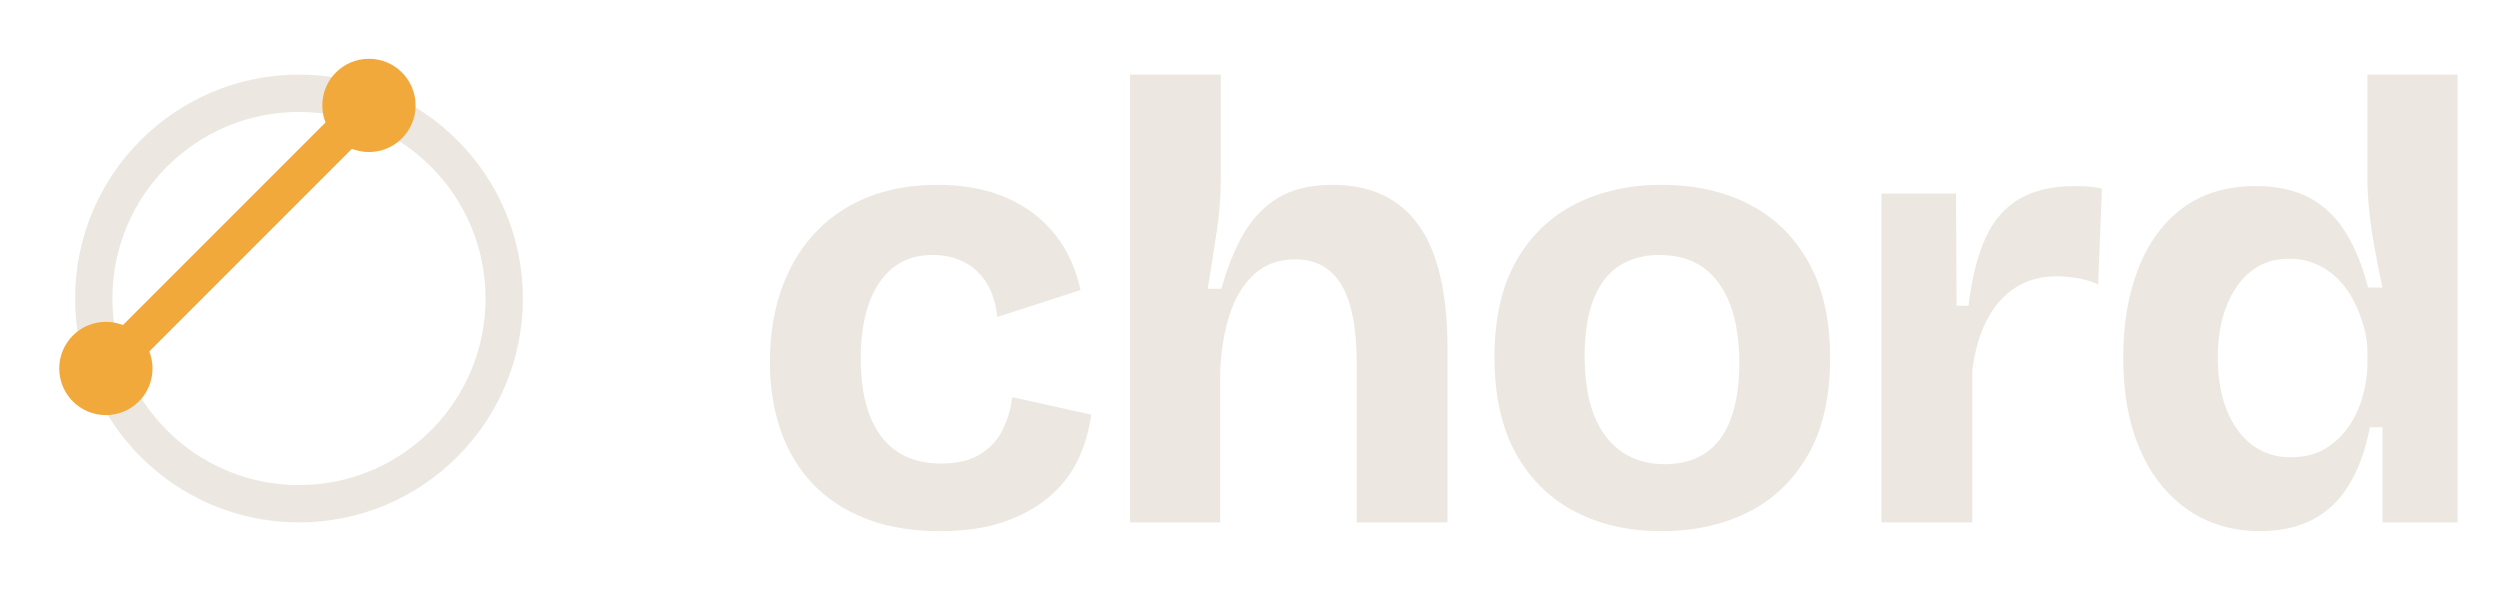
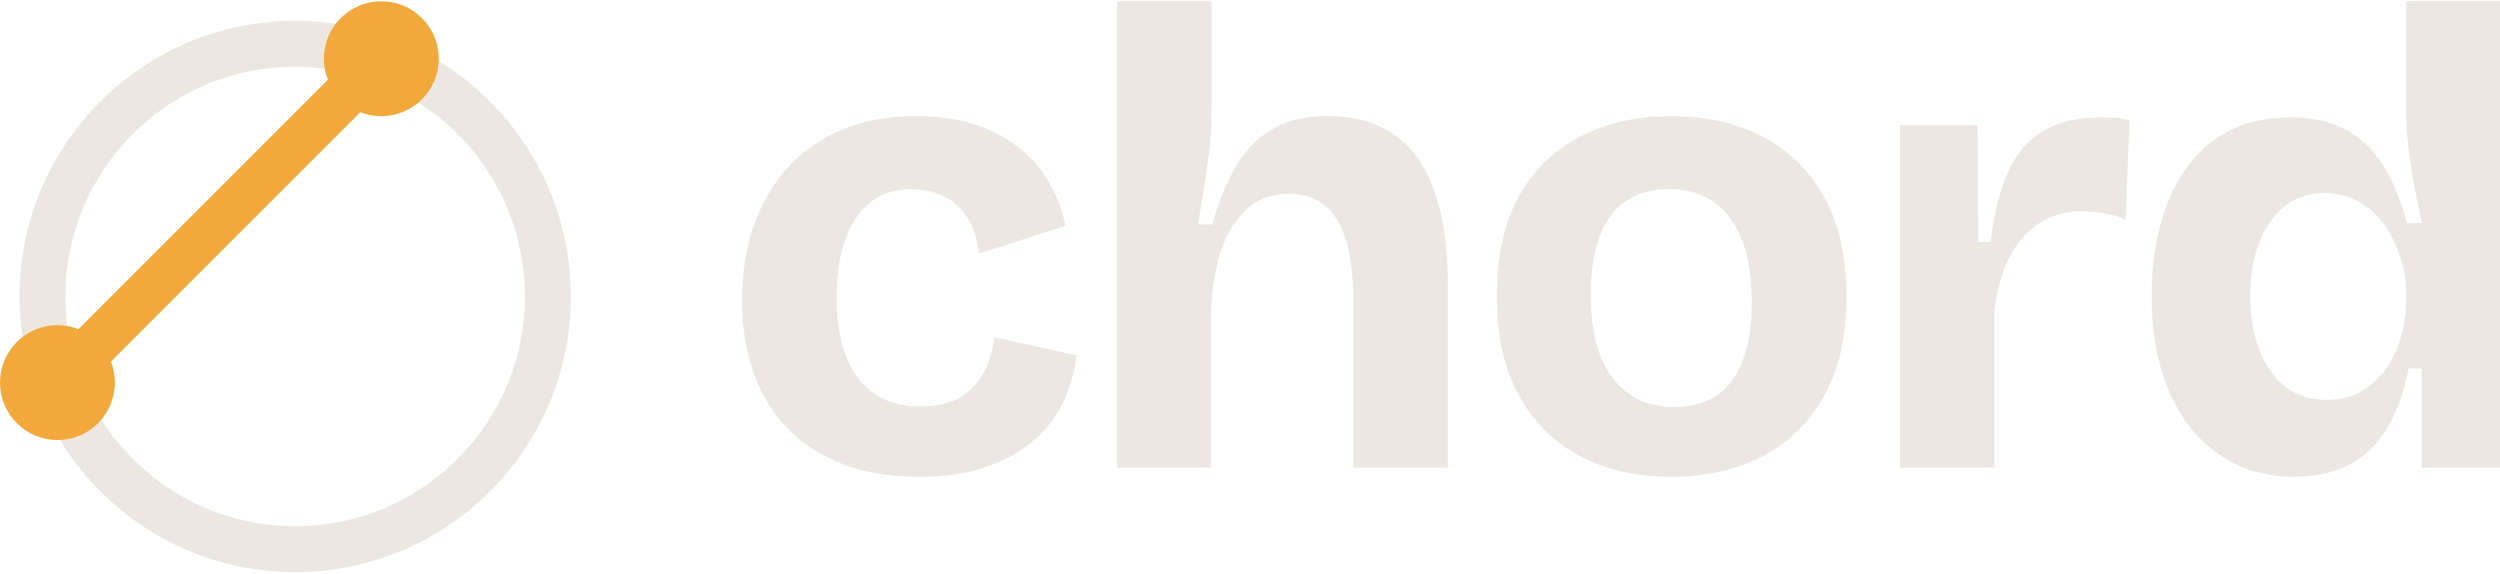
- <svg xmlns="http://www.w3.org/2000/svg" viewBox="0 0 267.90 64.00" width="268" height="64">
-   <g transform="translate(0 0) scale(1.0)">
-     <circle cx="32" cy="32" r="22" fill="none" stroke="#ECE8E1" stroke-width="4" />
-     <line x1="11.3" y1="39.5" x2="39.5" y2="11.3" stroke="#F2A93B" stroke-width="4" stroke-linecap="round" />
-     <circle cx="11.3" cy="39.5" r="5" fill="#F2A93B" />
-     <circle cx="39.5" cy="11.3" r="5" fill="#F2A93B" />
-   </g>
-   <g fill="#ECE8E1" transform="translate(80 56) scale(0.06713287 -0.06713287)">
-     <path transform="translate(0 0)" d="M309 -14Q241 -14 190.0 6.0Q139 26 105.0 62.0Q71 98 54.0 147.5Q37 197 37 256Q37 318 54.5 369.5Q72 421 106.0 459.0Q140 497 190.0 518.0Q240 539 304 539Q368 539 415.5 518.0Q463 497 492.5 459.5Q522 422 533 371L400 328Q397 359 383.5 381.5Q370 404 347.5 415.5Q325 427 297 427Q268 427 247.0 415.5Q226 404 211.5 382.5Q197 361 189.5 330.5Q182 300 182 262Q182 208 196.5 170.5Q211 133 239.5 113.5Q268 94 310 94Q350 94 374.0 109.5Q398 125 409.5 149.5Q421 174 424 200L550 172Q545 133 528.5 99.0Q512 65 482.0 40.0Q452 15 409.5 0.5Q367 -14 309 -14Z" />
-     <path transform="translate(546.0 0)" d="M66 0V715H211V551Q211 531 209.5 509.0Q208 487 204.5 464.5Q201 442 197.5 419.0Q194 396 190 373H212Q226 424 247.5 461.0Q269 498 303.0 518.5Q337 539 389 539Q481 539 527.0 474.5Q573 410 573 277V0H428V255Q428 339 403.5 379.5Q379 420 330 420Q290 420 264.0 396.0Q238 372 225.0 331.5Q212 291 210 241V0Z" />
-     <path transform="translate(1157.0 0)" d="M304 -14Q225 -14 165.0 17.5Q105 49 71.0 110.5Q37 172 37 264Q37 356 71.5 417.0Q106 478 166.5 508.5Q227 539 304 539Q383 539 443.5 508.0Q504 477 538.5 415.5Q573 354 573 262Q573 169 537.5 107.5Q502 46 441.5 16.0Q381 -14 304 -14ZM309 93Q348 93 374.5 111.0Q401 129 414.5 165.5Q428 202 428 254Q428 309 413.5 347.5Q399 386 371.0 406.5Q343 427 300 427Q263 427 236.0 409.5Q209 392 195.0 355.5Q181 319 181 266Q181 181 215.0 137.0Q249 93 309 93Z" />
-     <path transform="translate(1746.0 0)" d="M66 0V525H185L186 346H205Q213 413 232.5 455.0Q252 497 287.0 517.0Q322 537 374 537Q383 537 393.5 536.5Q404 536 418 533L412 380Q397 387 379.0 390.0Q361 393 347 393Q308 393 280.0 375.0Q252 357 234.5 323.5Q217 290 211 242V0Z" />
-     <path transform="translate(2160.0 0)" d="M257 -14Q191 -14 141.5 20.0Q92 54 65.0 116.0Q38 178 38 263Q38 343 62.0 405.0Q86 467 133.0 502.0Q180 537 250 537Q301 537 336.0 518.0Q371 499 393.5 462.5Q416 426 429 375H452Q445 407 439.5 437.5Q434 468 431.0 496.0Q428 524 428 545V715H572V0H452V152H432Q421 96 398.0 59.0Q375 22 339.5 4.0Q304 -14 257 -14ZM305 104Q338 104 361.0 118.0Q384 132 399.0 154.5Q414 177 421.0 203.5Q428 230 428 253V272Q428 291 422.5 311.5Q417 332 407.0 352.0Q397 372 382.0 387.5Q367 403 347.0 412.0Q327 421 303 421Q267 421 242.0 401.0Q217 381 203.0 345.5Q189 310 189 263Q189 215 203.5 179.0Q218 143 244.0 123.5Q270 104 305 104Z" />
+ <svg xmlns="http://www.w3.org/2000/svg" viewBox="0 0 217.67 49.70" width="218" height="50">
+   <g transform="translate(-6.300 -6.300)">
+     <g transform="translate(0 0) scale(1.0)">
+       <circle cx="32" cy="32" r="22" fill="none" stroke="#ECE8E1" stroke-width="4" />
+       <line x1="11.3" y1="39.5" x2="39.5" y2="11.3" stroke="#F2A93B" stroke-width="4" stroke-linecap="round" />
+       <circle cx="11.3" cy="39.5" r="5" fill="#F2A93B" />
+       <circle cx="39.5" cy="11.3" r="5" fill="#F2A93B" />
+     </g>
+     <g fill="#ECE8E1" transform="translate(68.8074 46.90884) scale(0.05679558 -0.05679558)">
+       <path transform="translate(0 0)" d="M309 -14Q241 -14 190.0 6.0Q139 26 105.0 62.0Q71 98 54.0 147.5Q37 197 37 256Q37 318 54.5 369.5Q72 421 106.0 459.0Q140 497 190.0 518.0Q240 539 304 539Q368 539 415.5 518.0Q463 497 492.5 459.5Q522 422 533 371L400 328Q397 359 383.5 381.5Q370 404 347.5 415.5Q325 427 297 427Q268 427 247.0 415.5Q226 404 211.5 382.5Q197 361 189.5 330.5Q182 300 182 262Q182 208 196.5 170.5Q211 133 239.5 113.5Q268 94 310 94Q350 94 374.0 109.5Q398 125 409.5 149.5Q421 174 424 200L550 172Q545 133 528.5 99.0Q512 65 482.0 40.0Q452 15 409.5 0.5Q367 -14 309 -14Z" />
+       <path transform="translate(546.0 0)" d="M66 0V715H211V551Q211 531 209.5 509.0Q208 487 204.5 464.5Q201 442 197.5 419.0Q194 396 190 373H212Q226 424 247.5 461.0Q269 498 303.0 518.5Q337 539 389 539Q481 539 527.0 474.5Q573 410 573 277V0H428V255Q428 339 403.5 379.5Q379 420 330 420Q290 420 264.0 396.0Q238 372 225.0 331.5Q212 291 210 241V0Z" />
+       <path transform="translate(1157.0 0)" d="M304 -14Q225 -14 165.0 17.5Q105 49 71.0 110.5Q37 172 37 264Q37 356 71.5 417.0Q106 478 166.5 508.5Q227 539 304 539Q383 539 443.5 508.0Q504 477 538.5 415.5Q573 354 573 262Q573 169 537.5 107.5Q502 46 441.5 16.0Q381 -14 304 -14ZM309 93Q348 93 374.5 111.0Q401 129 414.5 165.5Q428 202 428 254Q428 309 413.5 347.5Q399 386 371.0 406.5Q343 427 300 427Q263 427 236.0 409.5Q209 392 195.0 355.5Q181 319 181 266Q181 181 215.0 137.0Q249 93 309 93Z" />
+       <path transform="translate(1746.0 0)" d="M66 0V525H185L186 346H205Q213 413 232.5 455.0Q252 497 287.0 517.0Q322 537 374 537Q383 537 393.5 536.5Q404 536 418 533L412 380Q397 387 379.0 390.0Q361 393 347 393Q308 393 280.0 375.0Q252 357 234.5 323.5Q217 290 211 242V0Z" />
+       <path transform="translate(2160.0 0)" d="M257 -14Q191 -14 141.5 20.0Q92 54 65.0 116.0Q38 178 38 263Q38 343 62.0 405.0Q86 467 133.0 502.0Q180 537 250 537Q301 537 336.0 518.0Q371 499 393.5 462.5Q416 426 429 375H452Q445 407 439.5 437.5Q434 468 431.0 496.0Q428 524 428 545V715H572V0H452V152H432Q421 96 398.0 59.0Q375 22 339.5 4.0Q304 -14 257 -14ZM305 104Q338 104 361.0 118.0Q384 132 399.0 154.5Q414 177 421.0 203.5Q428 230 428 253V272Q428 291 422.5 311.5Q417 332 407.0 352.0Q397 372 382.0 387.5Q367 403 347.0 412.0Q327 421 303 421Q267 421 242.0 401.0Q217 381 203.0 345.5Q189 310 189 263Q189 215 203.5 179.0Q218 143 244.0 123.5Q270 104 305 104Z" />
+     </g>
  </g>
</svg>
